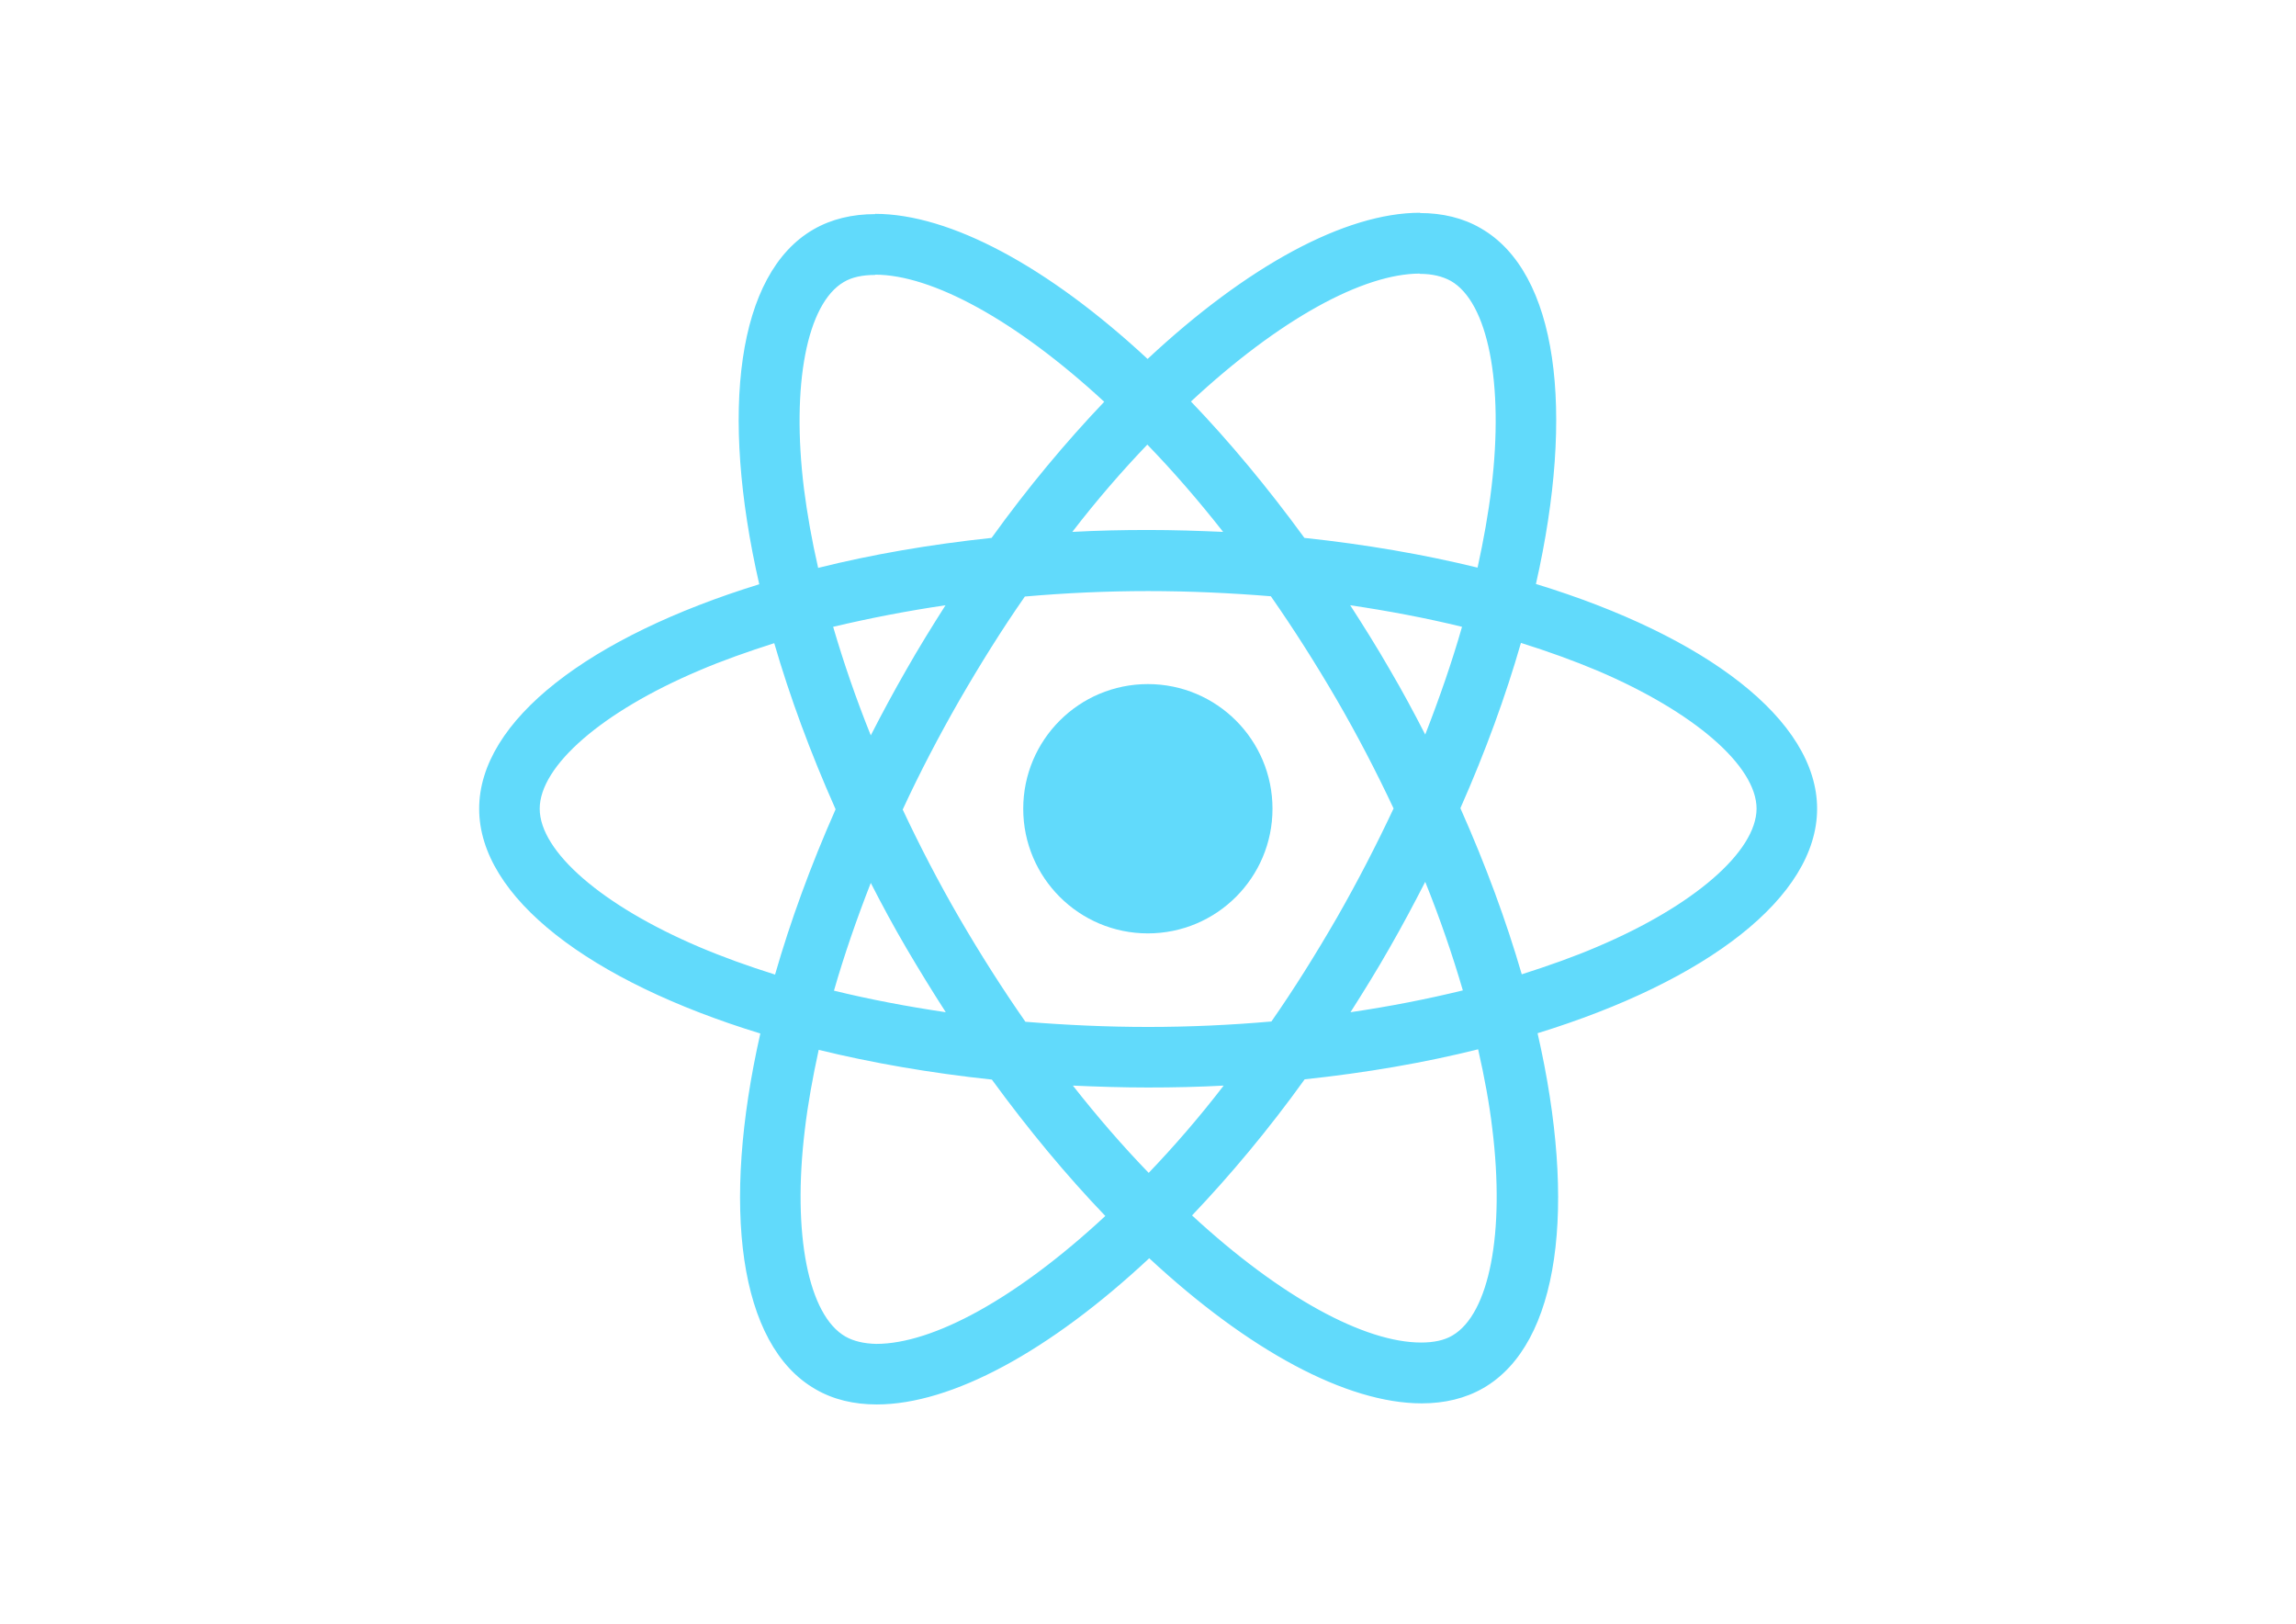
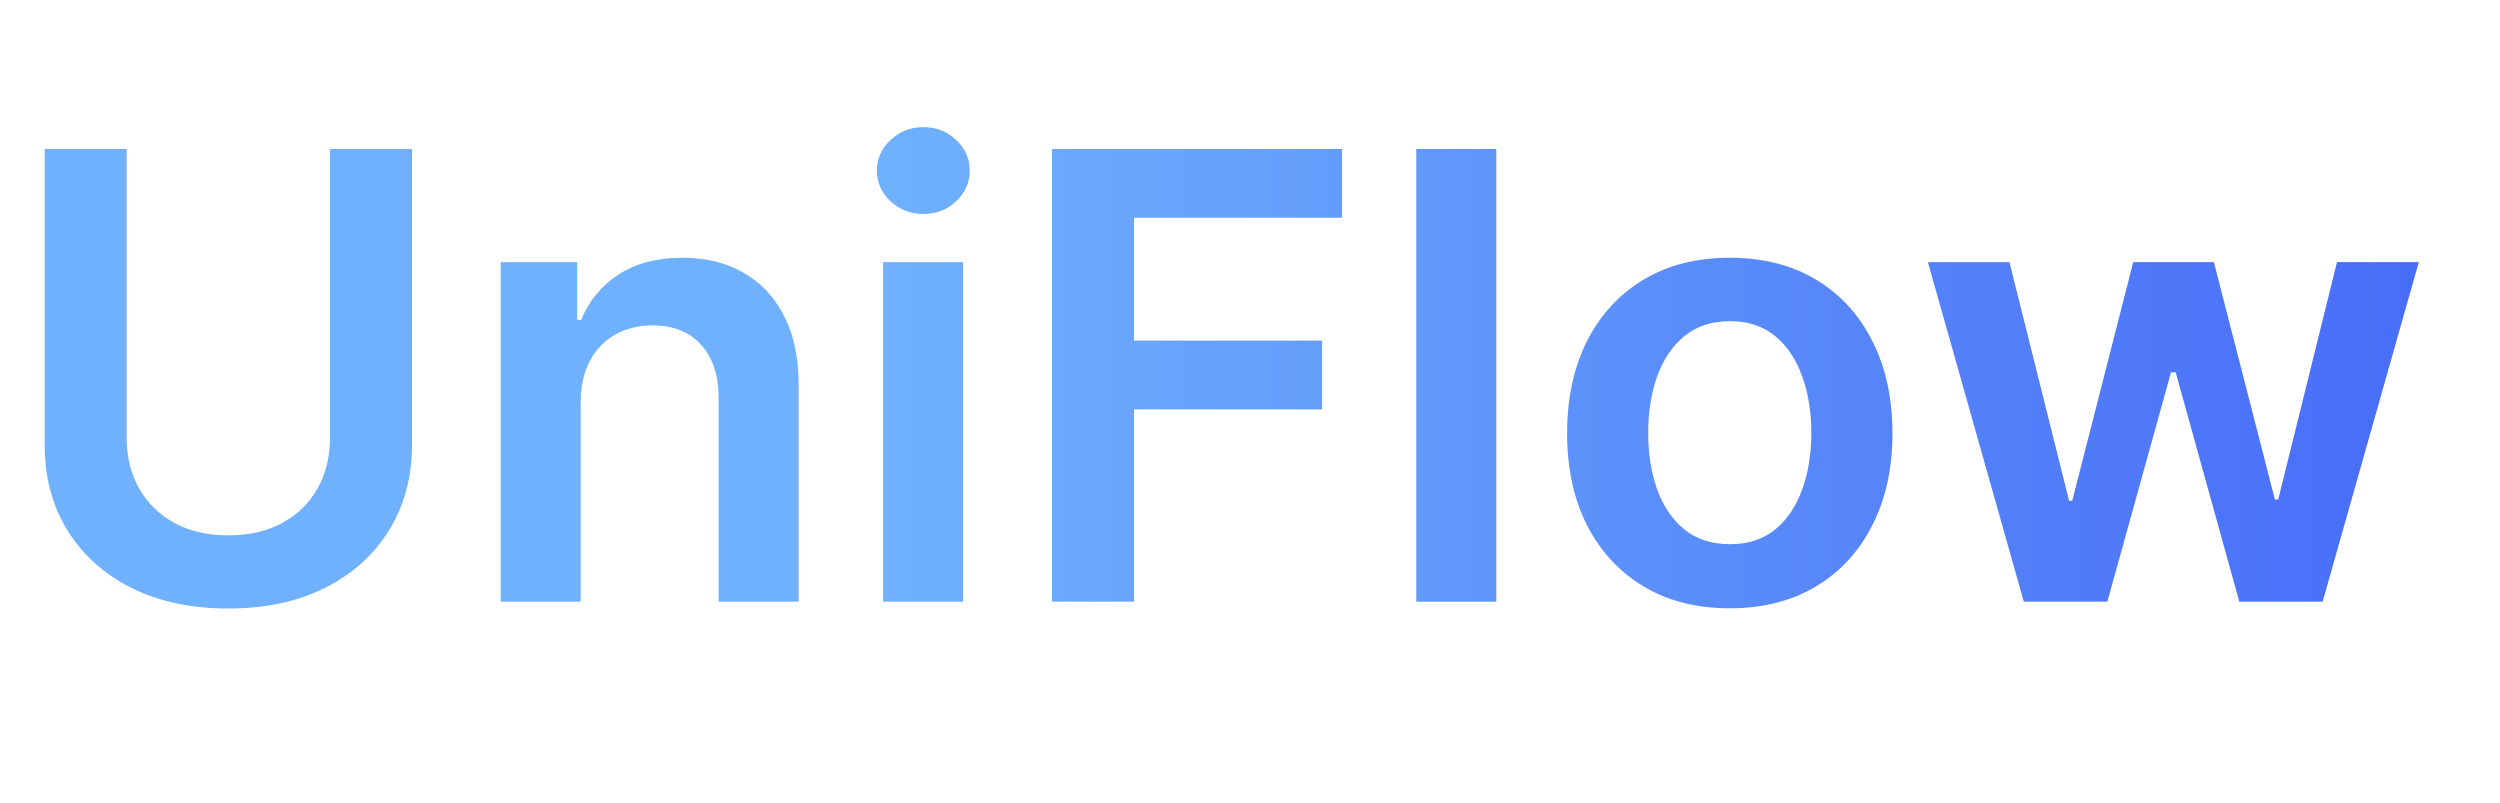
- <svg xmlns="http://www.w3.org/2000/svg" viewBox="0 0 841.9 595.3">
-   <g fill="#61DAFB">
-     <path d="M666.3 296.5c0-32.5-40.7-63.3-103.1-82.4 14.4-63.6 8-114.2-20.2-130.4-6.5-3.8-14.1-5.6-22.4-5.6v22.3c4.6 0 8.3.9 11.4 2.6 13.6 7.8 19.5 37.5 14.9 75.7-1.1 9.4-2.9 19.3-5.1 29.4-19.6-4.8-41-8.5-63.5-10.9-13.5-18.5-27.5-35.3-41.6-50 32.6-30.3 63.2-46.9 84-46.9V78c-27.5 0-63.5 19.6-99.9 53.6-36.4-33.8-72.4-53.2-99.9-53.2v22.3c20.7 0 51.4 16.5 84 46.6-14 14.7-28 31.4-41.3 49.9-22.6 2.4-44 6.1-63.6 11-2.3-10-4-19.7-5.2-29-4.7-38.2 1.1-67.9 14.6-75.8 3-1.8 6.9-2.6 11.5-2.6V78.5c-8.4 0-16 1.8-22.6 5.6-28.1 16.2-34.4 66.7-19.9 130.1-62.2 19.2-102.7 49.9-102.7 82.3 0 32.5 40.7 63.3 103.1 82.4-14.4 63.6-8 114.2 20.2 130.4 6.5 3.8 14.1 5.6 22.5 5.6 27.5 0 63.5-19.6 99.9-53.6 36.4 33.8 72.4 53.2 99.9 53.2 8.4 0 16-1.8 22.6-5.6 28.1-16.2 34.4-66.7 19.9-130.1 62-19.1 102.5-49.9 102.5-82.3zm-130.2-66.7c-3.7 12.9-8.3 26.2-13.5 39.5-4.1-8-8.4-16-13.1-24-4.6-8-9.5-15.8-14.4-23.4 14.2 2.1 27.9 4.7 41 7.9zm-45.8 106.5c-7.8 13.5-15.8 26.3-24.1 38.2-14.9 1.3-30 2-45.2 2-15.1 0-30.2-.7-45-1.9-8.3-11.9-16.4-24.6-24.2-38-7.6-13.1-14.5-26.4-20.8-39.8 6.2-13.4 13.2-26.8 20.7-39.9 7.8-13.5 15.8-26.3 24.1-38.2 14.9-1.3 30-2 45.2-2 15.1 0 30.2.7 45 1.9 8.3 11.9 16.4 24.6 24.2 38 7.6 13.1 14.5 26.4 20.8 39.8-6.3 13.4-13.2 26.8-20.7 39.9zm32.3-13c5.4 13.4 10 26.8 13.8 39.8-13.1 3.2-26.9 5.9-41.2 8 4.9-7.7 9.8-15.6 14.4-23.7 4.6-8 8.9-16.1 13-24.1zM421.2 430c-9.3-9.6-18.6-20.3-27.8-32 9 .4 18.2.7 27.5.7 9.4 0 18.7-.2 27.8-.7-9 11.7-18.3 22.4-27.5 32zm-74.4-58.9c-14.2-2.1-27.9-4.7-41-7.9 3.7-12.9 8.3-26.2 13.5-39.5 4.1 8 8.4 16 13.1 24 4.7 8 9.5 15.8 14.4 23.4zM420.7 163c9.3 9.6 18.6 20.3 27.8 32-9-.4-18.2-.7-27.5-.7-9.4 0-18.7.2-27.8.7 9-11.7 18.3-22.4 27.5-32zm-74 58.9c-4.9 7.7-9.8 15.6-14.4 23.7-4.6 8-8.9 16-13 24-5.4-13.4-10-26.8-13.8-39.8 13.1-3.1 26.9-5.8 41.2-7.9zm-90.5 125.2c-35.4-15.1-58.3-34.9-58.3-50.6 0-15.7 22.9-35.6 58.3-50.6 8.6-3.7 18-7 27.7-10.1 5.7 19.6 13.2 40 22.5 60.9-9.2 20.8-16.6 41.1-22.2 60.6-9.9-3.1-19.3-6.5-28-10.2zM310 490c-13.6-7.8-19.5-37.5-14.9-75.7 1.1-9.4 2.9-19.3 5.1-29.4 19.6 4.8 41 8.5 63.5 10.9 13.5 18.5 27.5 35.3 41.6 50-32.6 30.3-63.2 46.9-84 46.9-4.5-.1-8.3-1-11.3-2.7zm237.2-76.2c4.7 38.2-1.1 67.9-14.6 75.8-3 1.8-6.9 2.6-11.5 2.6-20.7 0-51.4-16.5-84-46.6 14-14.7 28-31.4 41.3-49.9 22.6-2.4 44-6.1 63.6-11 2.3 10.1 4.1 19.8 5.2 29.1zm38.5-66.7c-8.6 3.7-18 7-27.7 10.1-5.7-19.6-13.2-40-22.5-60.9 9.2-20.8 16.6-41.1 22.2-60.6 9.9 3.1 19.3 6.5 28.1 10.2 35.4 15.1 58.3 34.9 58.3 50.6-.1 15.7-23 35.6-58.4 50.6zM320.8 78.4z" />
-     <circle cx="420.9" cy="296.5" r="45.7" />
-     <path d="M520.5 78.1z" />
-   </g>
+ <svg xmlns="http://www.w3.org/2000/svg" width="723" height="232" viewBox="0 0 723 232" fill="none">
+   <path d="M95.433 43.091H119.148V128.616C119.148 137.991 116.932 146.237 112.5 153.354C108.111 160.47 101.932 166.031 93.963 170.037C85.994 174 76.683 175.982 66.03 175.982C55.334 175.982 46.001 174 38.033 170.037C30.064 166.031 23.885 160.47 19.496 153.354C15.107 146.237 12.912 137.991 12.912 128.616V43.091H36.626V126.635C36.626 132.089 37.82 136.947 40.206 141.209C42.635 145.47 46.044 148.815 50.433 151.244C54.822 153.631 60.021 154.824 66.03 154.824C72.038 154.824 77.237 153.631 81.626 151.244C86.058 148.815 89.467 145.47 91.854 141.209C94.24 136.947 95.433 132.089 95.433 126.635V43.091ZM167.94 116.472V174H144.801V75.818H166.917V92.501H168.068C170.326 87.004 173.927 82.636 178.871 79.398C183.856 76.159 190.014 74.54 197.344 74.54C204.119 74.54 210.021 75.989 215.049 78.886C220.121 81.784 224.041 85.981 226.811 91.479C229.623 96.976 231.008 103.645 230.966 111.486V174H207.826V115.065C207.826 108.503 206.122 103.368 202.713 99.66C199.346 95.953 194.68 94.099 188.714 94.099C184.666 94.099 181.065 94.994 177.912 96.784C174.801 98.531 172.351 101.067 170.561 104.391C168.814 107.714 167.94 111.741 167.94 116.472ZM255.388 174V75.818H278.528V174H255.388ZM267.022 61.883C263.357 61.883 260.204 60.669 257.562 58.24C254.92 55.769 253.599 52.807 253.599 49.355C253.599 45.861 254.92 42.899 257.562 40.47C260.204 37.999 263.357 36.763 267.022 36.763C270.729 36.763 273.883 37.999 276.482 40.47C279.124 42.899 280.445 45.861 280.445 49.355C280.445 52.807 279.124 55.769 276.482 58.24C273.883 60.669 270.729 61.883 267.022 61.883ZM304.245 174V43.091H388.108V62.97H327.959V98.51H382.356V118.389H327.959V174H304.245ZM432.73 43.091V174H409.591V43.091H432.73ZM500.251 175.918C490.663 175.918 482.353 173.808 475.322 169.589C468.291 165.371 462.836 159.469 458.958 151.884C455.123 144.298 453.206 135.435 453.206 125.293C453.206 115.151 455.123 106.266 458.958 98.638C462.836 91.01 468.291 85.087 475.322 80.868C482.353 76.649 490.663 74.54 500.251 74.54C509.839 74.54 518.149 76.649 525.18 80.868C532.211 85.087 537.645 91.01 541.48 98.638C545.358 106.266 547.297 115.151 547.297 125.293C547.297 135.435 545.358 144.298 541.48 151.884C537.645 159.469 532.211 165.371 525.18 169.589C518.149 173.808 509.839 175.918 500.251 175.918ZM500.379 157.381C505.578 157.381 509.924 155.953 513.419 153.098C516.913 150.2 519.512 146.322 521.217 141.464C522.964 136.607 523.838 131.195 523.838 125.229C523.838 119.22 522.964 113.787 521.217 108.929C519.512 104.028 516.913 100.129 513.419 97.231C509.924 94.334 505.578 92.885 500.379 92.885C495.052 92.885 490.62 94.334 487.083 97.231C483.589 100.129 480.968 104.028 479.221 108.929C477.517 113.787 476.664 119.22 476.664 125.229C476.664 131.195 477.517 136.607 479.221 141.464C480.968 146.322 483.589 150.2 487.083 153.098C490.62 155.953 495.052 157.381 500.379 157.381ZM585.286 174L557.545 75.818H581.132L598.39 144.852H599.285L616.927 75.818H640.258L657.9 144.469H658.859L675.862 75.818H699.512L671.707 174H647.609L629.2 107.651H627.857L609.448 174H585.286Z" fill="url(#paint0_linear_6_243)" />
+   <defs>
+     <linearGradient id="paint0_linear_6_243" x1="0" y1="116" x2="723" y2="116" gradientUnits="userSpaceOnUse">
+       <stop offset="0.351" stop-color="#6FB1FC" />
+       <stop offset="1" stop-color="#4669F7" />
+     </linearGradient>
+   </defs>
</svg>
